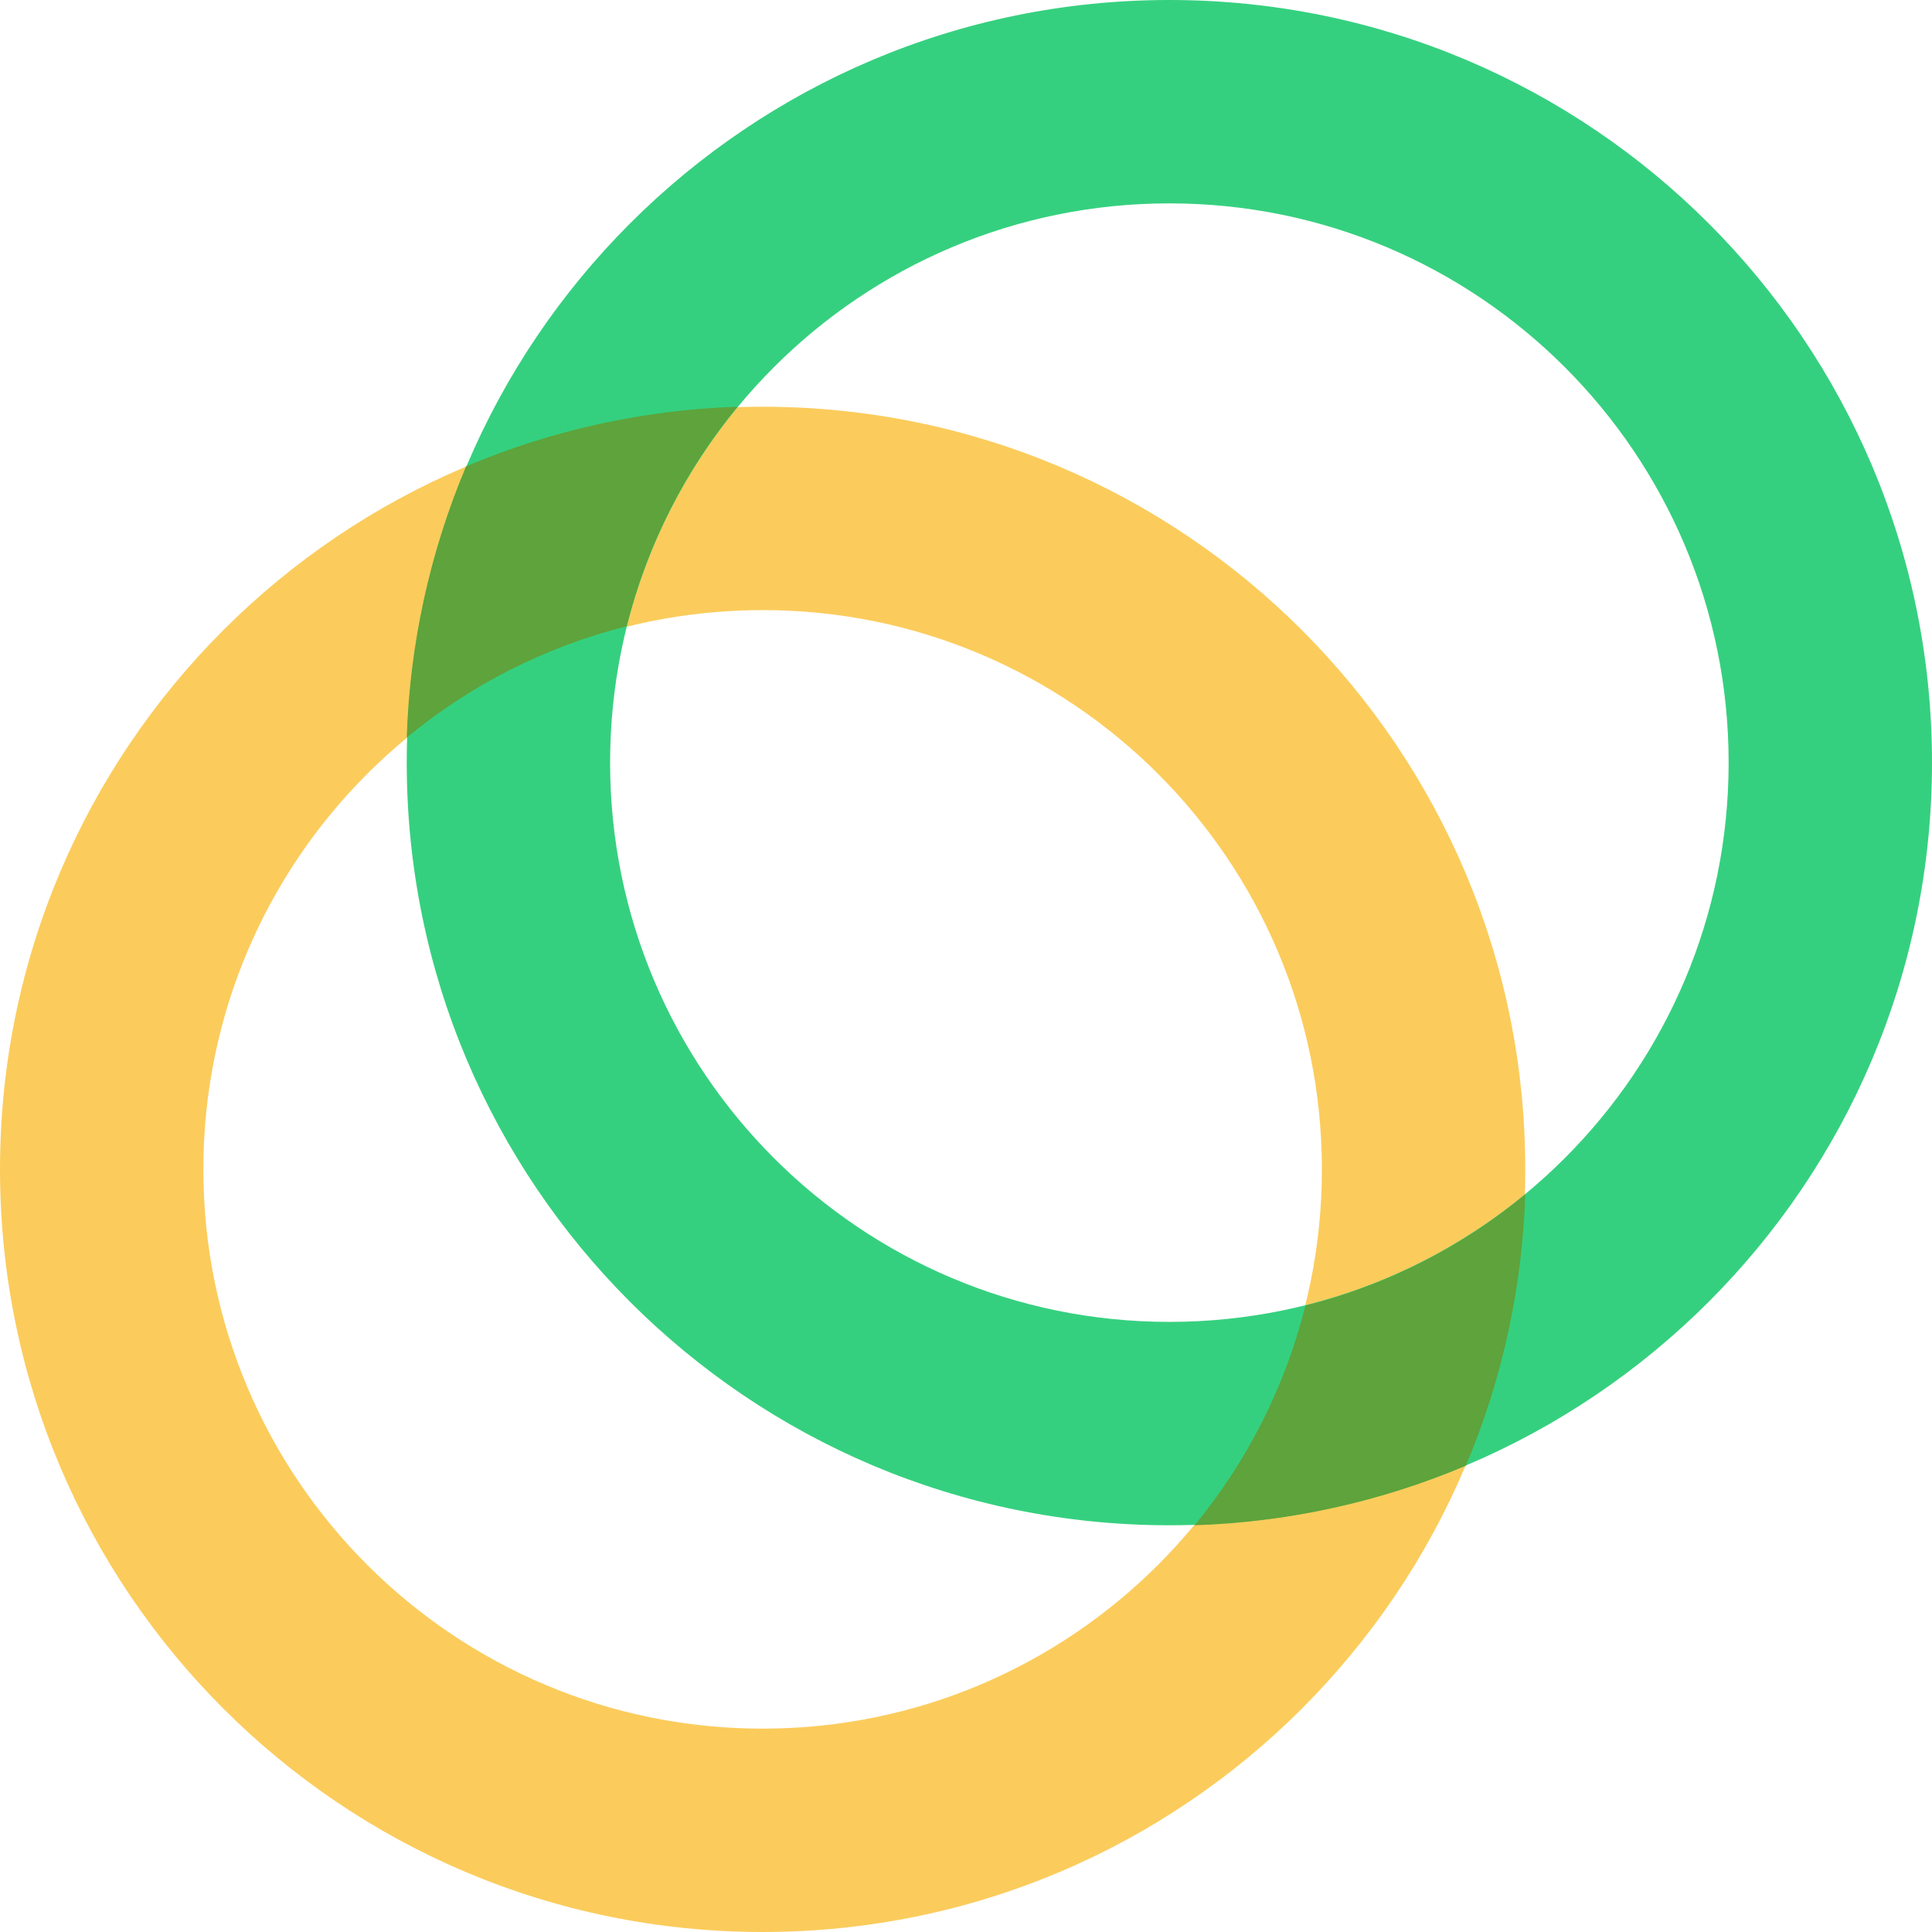
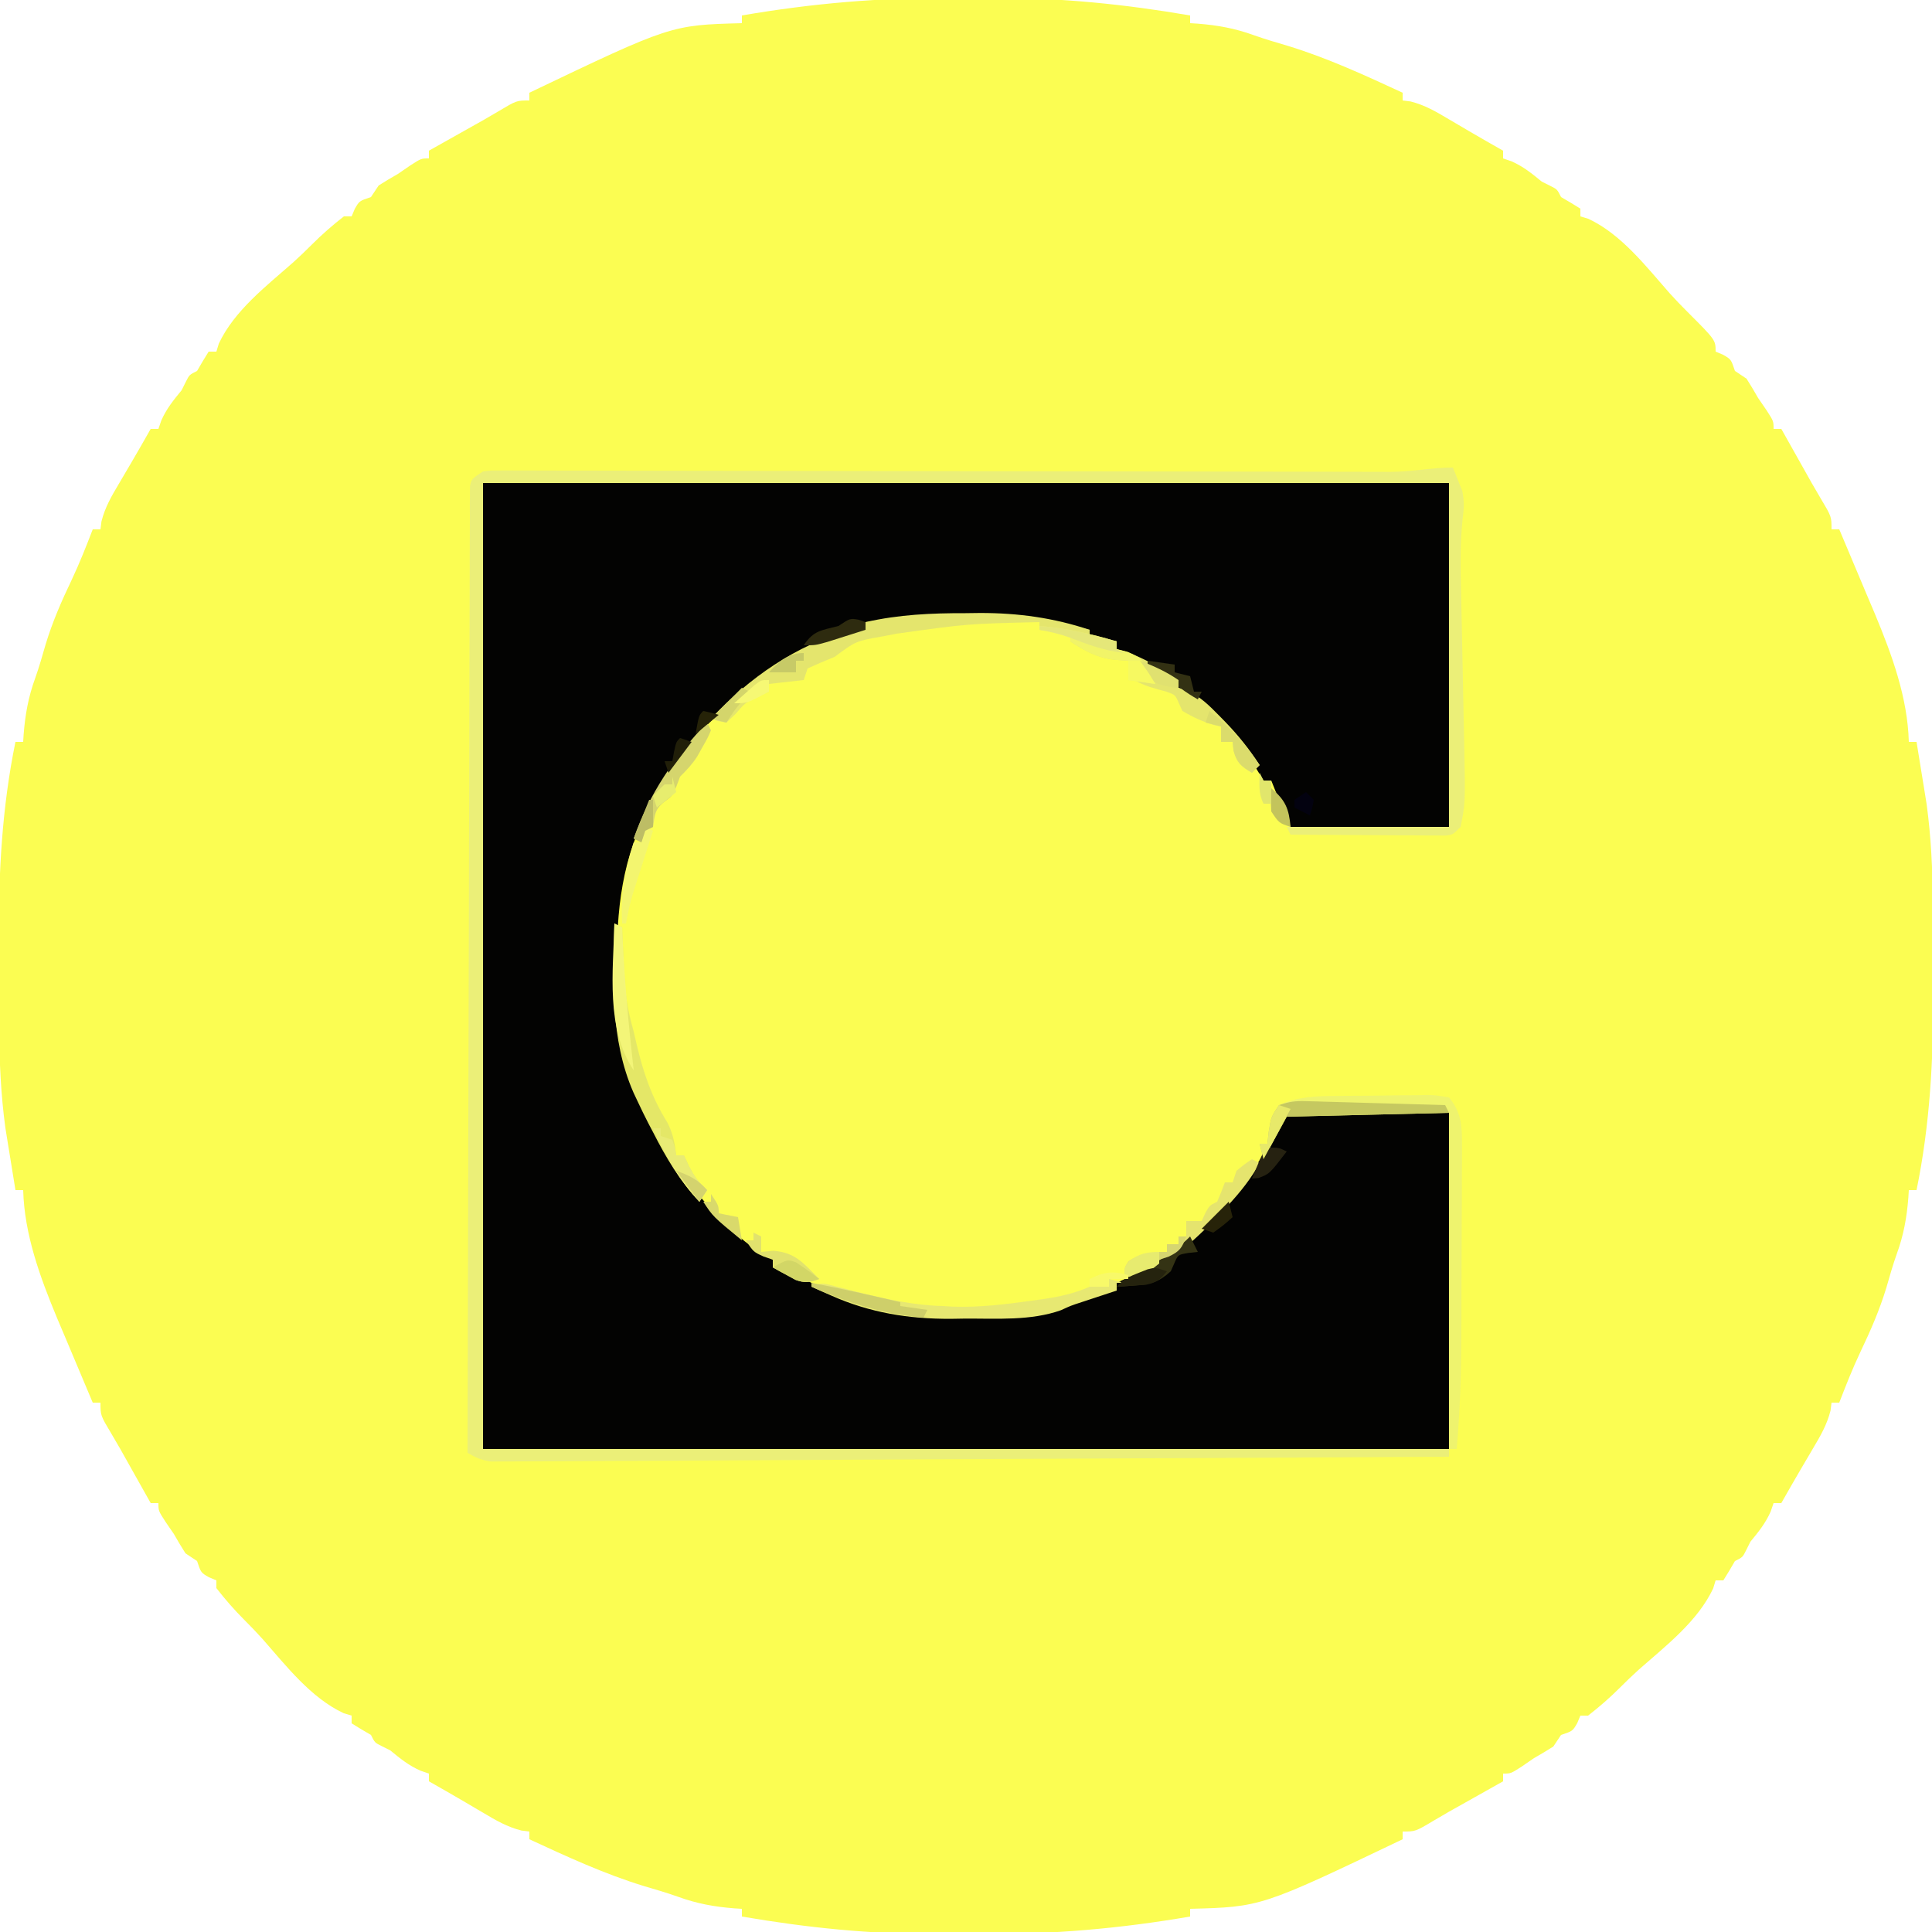
- <svg xmlns="http://www.w3.org/2000/svg" viewBox="0 0 950 950">
-   <path d="M375 850a275 275 0 100-550 275 275 0 000 550zm0 100a375 375 0 110-750 375 375 0 010 750z" fill="#fbcc5c" />
-   <path d="M575 650a275 275 0 100-550 275 275 0 000 550zm0 100a375 375 0 110-750 375 375 0 010 750z" fill="#35d07f" />
-   <path d="M587.4 750a274.4 274.4 0 0054.5-108A274.4 274.4 0 00750 587.3a373.6 373.6 0 01-29.2 133.4A373.6 373.6 0 01587.4 750zM308 308A274.4 274.4 0 00200 362.7a373.6 373.6 0 0129.2-133.4A373.6 373.6 0 01362.6 200a274.4 274.4 0 00-54.5 108z" fill="#5ea33b" />
+ <svg xmlns="http://www.w3.org/2000/svg" version="1.1" width="500" height="500">
+   <path d="M0 0 C3.79 0.021 7.579 0 11.369 -0.025 C28.534 -0.042 44.883 1.621 61.791 4.521 C61.791 5.181 61.791 5.841 61.791 6.521 C62.408 6.559 63.026 6.596 63.662 6.635 C68.865 7.039 73.424 7.857 78.322 9.643 C81.22 10.674 84.153 11.529 87.104 12.396 C97.373 15.541 107.059 20.019 116.791 24.521 C116.791 25.181 116.791 25.841 116.791 26.521 C117.474 26.608 118.157 26.694 118.861 26.783 C122.51 27.703 125.467 29.422 128.666 31.334 C129.253 31.678 129.839 32.021 130.443 32.375 C131.624 33.067 132.804 33.761 133.981 34.458 C136.902 36.174 139.847 37.846 142.791 39.521 C142.791 40.181 142.791 40.841 142.791 41.521 C143.874 41.893 143.874 41.893 144.979 42.271 C148.05 43.637 150.201 45.397 152.791 47.521 C153.905 48.078 153.905 48.078 155.041 48.646 C156.791 49.521 156.791 49.521 157.791 51.521 C158.637 52.016 159.482 52.511 160.354 53.021 C161.56 53.764 161.56 53.764 162.791 54.521 C162.791 55.181 162.791 55.841 162.791 56.521 C163.472 56.728 164.152 56.934 164.854 57.146 C173.392 61.143 179.761 69.447 185.873 76.385 C187.358 78.039 188.906 79.637 190.479 81.209 C197.791 88.521 197.791 88.521 197.791 91.521 C198.43 91.79 199.07 92.058 199.729 92.334 C201.791 93.521 201.791 93.521 202.791 96.521 C203.781 97.181 204.771 97.841 205.791 98.521 C206.837 100.159 207.831 101.832 208.791 103.521 C209.513 104.573 210.235 105.625 210.979 106.709 C212.791 109.521 212.791 109.521 212.791 111.521 C213.451 111.521 214.111 111.521 214.791 111.521 C215.394 112.595 215.998 113.669 216.619 114.775 C217.426 116.212 218.234 117.648 219.041 119.084 C219.437 119.788 219.833 120.493 220.24 121.219 C220.633 121.918 221.027 122.617 221.432 123.338 C222.018 124.386 222.018 124.386 222.617 125.456 C223.389 126.815 224.177 128.165 224.98 129.505 C227.791 134.216 227.791 134.216 227.791 137.521 C228.451 137.521 229.111 137.521 229.791 137.521 C232.149 143.095 234.499 148.672 236.838 154.253 C237.566 155.987 238.3 157.718 239.037 159.447 C243.407 169.946 247.488 181.06 247.791 192.521 C248.451 192.521 249.111 192.521 249.791 192.521 C250.274 195.479 250.752 198.438 251.229 201.396 C251.363 202.219 251.498 203.041 251.637 203.889 C251.835 205.126 251.835 205.126 252.037 206.389 C252.158 207.132 252.278 207.876 252.402 208.642 C253.562 217.227 253.962 225.68 253.994 234.342 C254 235.558 254.006 236.774 254.011 238.028 C254.021 240.598 254.027 243.168 254.031 245.738 C254.041 249.586 254.072 253.435 254.104 257.283 C254.176 274.573 253.278 291.549 249.791 308.521 C249.131 308.521 248.471 308.521 247.791 308.521 C247.754 309.139 247.716 309.756 247.678 310.393 C247.274 315.598 246.457 320.158 244.666 325.057 C243.646 327.931 242.823 330.841 241.979 333.771 C240.208 339.585 237.876 344.946 235.252 350.42 C233.231 354.71 231.49 359.095 229.791 363.521 C229.131 363.521 228.471 363.521 227.791 363.521 C227.705 364.205 227.618 364.888 227.529 365.592 C226.61 369.241 224.891 372.197 222.979 375.396 C222.635 375.983 222.291 376.57 221.938 377.174 C221.246 378.355 220.552 379.534 219.855 380.712 C218.138 383.632 216.466 386.577 214.791 389.521 C214.131 389.521 213.471 389.521 212.791 389.521 C212.544 390.243 212.296 390.965 212.041 391.709 C210.676 394.781 208.916 396.932 206.791 399.521 C206.42 400.264 206.049 401.006 205.666 401.771 C204.791 403.521 204.791 403.521 202.791 404.521 C202.296 405.367 201.801 406.213 201.291 407.084 C200.549 408.291 200.549 408.291 199.791 409.521 C199.131 409.521 198.471 409.521 197.791 409.521 C197.482 410.542 197.482 410.542 197.166 411.584 C193.169 420.122 184.866 426.491 177.928 432.604 C176.273 434.089 174.676 435.637 173.104 437.209 C170.449 439.863 167.755 442.216 164.791 444.521 C164.131 444.521 163.471 444.521 162.791 444.521 C162.523 445.161 162.255 445.8 161.979 446.459 C160.791 448.521 160.791 448.521 157.791 449.521 C157.131 450.511 156.471 451.501 155.791 452.521 C154.153 453.568 152.481 454.561 150.791 455.521 C149.739 456.243 148.687 456.965 147.604 457.709 C144.791 459.521 144.791 459.521 142.791 459.521 C142.791 460.181 142.791 460.841 142.791 461.521 C141.717 462.125 140.643 462.728 139.537 463.35 C138.101 464.157 136.665 464.964 135.229 465.771 C134.172 466.365 134.172 466.365 133.094 466.971 C132.394 467.364 131.695 467.757 130.975 468.162 C130.276 468.553 129.577 468.945 128.857 469.348 C127.498 470.12 126.148 470.907 124.807 471.711 C120.097 474.521 120.097 474.521 116.791 474.521 C116.791 475.181 116.791 475.841 116.791 476.521 C80.148 494.036 80.148 494.036 61.791 494.521 C61.791 495.181 61.791 495.841 61.791 496.521 C43.594 499.643 26.055 501.167 7.582 501.043 C3.792 501.021 0.003 501.043 -3.787 501.068 C-20.952 501.085 -37.301 499.422 -54.209 496.521 C-54.209 495.861 -54.209 495.201 -54.209 494.521 C-54.826 494.484 -55.444 494.447 -56.08 494.408 C-61.283 494.004 -65.842 493.186 -70.74 491.4 C-73.638 490.369 -76.571 489.514 -79.521 488.646 C-89.79 485.502 -99.477 481.024 -109.209 476.521 C-109.209 475.861 -109.209 475.201 -109.209 474.521 C-110.234 474.392 -110.234 474.392 -111.279 474.26 C-114.928 473.34 -117.885 471.621 -121.084 469.709 C-121.671 469.365 -122.257 469.022 -122.861 468.668 C-124.042 467.976 -125.222 467.282 -126.399 466.585 C-129.32 464.869 -132.265 463.197 -135.209 461.521 C-135.209 460.861 -135.209 460.201 -135.209 459.521 C-136.292 459.15 -136.292 459.15 -137.396 458.771 C-140.468 457.406 -142.619 455.646 -145.209 453.521 C-145.951 453.15 -146.694 452.779 -147.459 452.396 C-149.209 451.521 -149.209 451.521 -150.209 449.521 C-151.477 448.779 -151.477 448.779 -152.771 448.021 C-153.576 447.526 -154.38 447.031 -155.209 446.521 C-155.209 445.861 -155.209 445.201 -155.209 444.521 C-156.23 444.212 -156.23 444.212 -157.271 443.896 C-165.81 439.9 -172.179 431.596 -178.291 424.658 C-179.776 423.004 -181.324 421.406 -182.896 419.834 C-185.551 417.18 -187.904 414.485 -190.209 411.521 C-190.209 410.861 -190.209 410.201 -190.209 409.521 C-190.848 409.253 -191.488 408.985 -192.146 408.709 C-194.209 407.521 -194.209 407.521 -195.209 404.521 C-196.199 403.861 -197.189 403.201 -198.209 402.521 C-199.255 400.884 -200.249 399.211 -201.209 397.521 C-202.292 395.944 -202.292 395.944 -203.396 394.334 C-205.209 391.521 -205.209 391.521 -205.209 389.521 C-205.869 389.521 -206.529 389.521 -207.209 389.521 C-207.812 388.448 -208.416 387.374 -209.037 386.268 C-209.844 384.831 -210.652 383.395 -211.459 381.959 C-211.855 381.255 -212.25 380.55 -212.658 379.824 C-213.051 379.125 -213.445 378.426 -213.85 377.705 C-214.241 377.006 -214.632 376.307 -215.035 375.587 C-215.807 374.228 -216.595 372.878 -217.398 371.538 C-220.209 366.827 -220.209 366.827 -220.209 363.521 C-220.869 363.521 -221.529 363.521 -222.209 363.521 C-224.567 357.948 -226.917 352.371 -229.256 346.79 C-229.984 345.056 -230.718 343.325 -231.455 341.596 C-235.825 331.096 -239.906 319.983 -240.209 308.521 C-240.869 308.521 -241.529 308.521 -242.209 308.521 C-242.692 305.564 -243.17 302.605 -243.646 299.646 C-243.781 298.824 -243.916 298.002 -244.055 297.154 C-244.187 296.329 -244.319 295.504 -244.455 294.654 C-244.576 293.911 -244.696 293.167 -244.82 292.401 C-245.98 283.815 -246.38 275.363 -246.412 266.701 C-246.418 265.485 -246.424 264.269 -246.429 263.015 C-246.439 260.445 -246.445 257.875 -246.449 255.305 C-246.459 251.456 -246.49 247.608 -246.521 243.76 C-246.594 226.47 -245.696 209.494 -242.209 192.521 C-241.549 192.521 -240.889 192.521 -240.209 192.521 C-240.172 191.904 -240.134 191.287 -240.096 190.65 C-239.692 185.445 -238.875 180.885 -237.084 175.986 C-236.064 173.112 -235.241 170.202 -234.396 167.271 C-232.626 161.458 -230.294 156.097 -227.67 150.623 C-225.649 146.332 -223.908 141.948 -222.209 137.521 C-221.549 137.521 -220.889 137.521 -220.209 137.521 C-220.123 136.838 -220.036 136.155 -219.947 135.451 C-219.028 131.802 -217.308 128.846 -215.396 125.646 C-215.053 125.06 -214.709 124.473 -214.355 123.869 C-213.664 122.688 -212.97 121.509 -212.273 120.331 C-210.556 117.411 -208.884 114.466 -207.209 111.521 C-206.549 111.521 -205.889 111.521 -205.209 111.521 C-204.961 110.8 -204.714 110.078 -204.459 109.334 C-203.094 106.262 -201.334 104.111 -199.209 101.521 C-198.838 100.779 -198.466 100.036 -198.084 99.271 C-197.209 97.521 -197.209 97.521 -195.209 96.521 C-194.714 95.676 -194.219 94.83 -193.709 93.959 C-193.214 93.155 -192.719 92.35 -192.209 91.521 C-191.549 91.521 -190.889 91.521 -190.209 91.521 C-190.003 90.841 -189.796 90.16 -189.584 89.459 C-185.587 80.921 -177.284 74.552 -170.346 68.439 C-168.691 66.954 -167.094 65.406 -165.521 63.834 C-162.867 61.18 -160.173 58.827 -157.209 56.521 C-156.549 56.521 -155.889 56.521 -155.209 56.521 C-154.941 55.882 -154.673 55.243 -154.396 54.584 C-153.209 52.521 -153.209 52.521 -150.209 51.521 C-149.549 50.531 -148.889 49.541 -148.209 48.521 C-146.571 47.475 -144.899 46.482 -143.209 45.521 C-142.157 44.8 -141.105 44.078 -140.021 43.334 C-137.209 41.521 -137.209 41.521 -135.209 41.521 C-135.209 40.861 -135.209 40.201 -135.209 39.521 C-134.135 38.918 -133.061 38.315 -131.955 37.693 C-130.519 36.886 -129.083 36.079 -127.646 35.271 C-126.942 34.876 -126.238 34.48 -125.512 34.072 C-124.812 33.679 -124.113 33.286 -123.393 32.881 C-122.694 32.49 -121.995 32.098 -121.275 31.695 C-119.916 30.923 -118.566 30.136 -117.225 29.332 C-112.515 26.521 -112.515 26.521 -109.209 26.521 C-109.209 25.861 -109.209 25.201 -109.209 24.521 C-72.566 7.007 -72.566 7.007 -54.209 6.521 C-54.209 5.861 -54.209 5.201 -54.209 4.521 C-36.012 1.4 -18.473 -0.124 0 0 Z " fill="#FBFD52" transform="translate(246.209,-0.5214844)" />
+   <path d="M0 0 C82.5 0 165 0 250 0 C250 29.37 250 58.74 250 89 C236.47 89 222.94 89 209 89 C207.288 85.005 205.591 81.039 204 77 C203.34 77 202.68 77 202 77 C200.865 75.143 199.733 73.285 198.609 71.422 C194.1 64.636 188.424 58.871 181.727 54.254 C180 53 180 53 178.621 51.535 C176.452 49.481 174.073 48.272 171.438 46.875 C170.467 46.357 169.496 45.839 168.496 45.305 C167.004 44.525 165.506 43.753 164 43 C164 42.34 164 41.68 164 41 C161.69 40.67 159.38 40.34 157 40 C157 39.34 157 38.68 157 38 C156.192 37.867 155.384 37.734 154.551 37.598 C153.482 37.421 152.414 37.244 151.312 37.062 C150.257 36.888 149.201 36.714 148.113 36.535 C146.308 36.225 144.507 35.886 142.722 35.475 C139.55 34.922 136.556 34.87 133.336 34.867 C131.404 34.865 131.404 34.865 129.434 34.863 C128.766 34.865 128.098 34.867 127.41 34.87 C125.402 34.875 123.394 34.869 121.387 34.863 C113.867 34.871 106.472 35.141 99 36 C99 36.66 99 37.32 99 38 C98.201 38.208 97.402 38.415 96.578 38.629 C75.185 44.63 56.985 59.784 46 79 C45.625 79.602 45.25 80.204 44.863 80.824 C36.701 94.148 34.611 107.85 34.688 123.25 C34.692 124.431 34.697 125.612 34.702 126.828 C34.882 140.251 36.573 152.012 43 164 C43.5 164.959 44 165.918 44.516 166.906 C48.399 174.202 52.565 180.84 58.188 186.938 C58.903 187.716 58.903 187.716 59.633 188.511 C64.139 193.319 69.058 198.029 75 201 C75 201.66 75 202.32 75 203 C76.237 203.371 76.237 203.371 77.5 203.75 C80.099 204.678 82.322 205.622 84.75 206.875 C97.863 213.544 109.772 215.342 124.438 215.25 C125.67 215.258 126.903 215.265 128.174 215.273 C138.66 215.251 148.627 214.701 158.062 209.805 C160 209 160 209 164 209 C164 208.34 164 207.68 164 207 C165.702 206.196 165.702 206.196 167.438 205.375 C182.645 197.678 195.73 185.791 203.605 170.648 C204.975 168.047 206.487 165.521 208 163 C221.86 163 235.72 163 250 163 C250 191.71 250 220.42 250 250 C167.5 250 85 250 0 250 C0 167.5 0 85 0 0 Z " fill="#030302" transform="translate(125,125)" />
+   <path d="M0 0 C0.547 1.281 1.061 2.576 1.562 3.875 C1.998 4.954 1.998 4.954 2.441 6.055 C2.973 8.857 2.891 10.507 2.525 13.286 C1.801 19.991 1.999 26.638 2.156 33.371 C2.183 34.743 2.209 36.115 2.235 37.487 C2.331 42.532 2.439 47.578 2.547 52.623 C2.638 56.901 2.724 61.18 2.804 65.458 C2.843 67.441 2.889 69.423 2.935 71.405 C3.229 86.873 3.229 86.873 2 93 C0 95 0 95 -1.835 95.241 C-2.577 95.236 -3.318 95.232 -4.083 95.227 C-4.923 95.227 -5.764 95.227 -6.63 95.227 C-7.539 95.216 -8.447 95.206 -9.383 95.195 C-10.777 95.191 -10.777 95.191 -12.199 95.187 C-15.175 95.176 -18.15 95.15 -21.125 95.125 C-23.139 95.115 -25.154 95.106 -27.168 95.098 C-32.112 95.076 -37.056 95.041 -42 95 C-42.33 94.34 -42.66 93.68 -43 93 C-29.14 93 -15.28 93 -1 93 C-1 63.63 -1 34.26 -1 4 C-83.5 4 -166 4 -251 4 C-251 86.5 -251 169 -251 254 C-168.5 254 -86 254 -1 254 C-1 254.66 -1 255.32 -1 256 C-32.78 256.173 -64.561 256.336 -96.341 256.484 C-100.091 256.502 -103.842 256.519 -107.592 256.537 C-108.338 256.541 -109.085 256.544 -109.854 256.548 C-121.95 256.605 -134.047 256.669 -146.143 256.736 C-158.55 256.805 -170.958 256.865 -183.365 256.919 C-191.024 256.953 -198.683 256.992 -206.342 257.039 C-212.211 257.074 -218.079 257.099 -223.947 257.12 C-226.358 257.13 -228.769 257.144 -231.179 257.161 C-234.462 257.184 -237.745 257.195 -241.028 257.203 C-241.989 257.212 -242.95 257.222 -243.94 257.232 C-244.819 257.231 -245.698 257.231 -246.603 257.23 C-247.74 257.236 -247.74 257.236 -248.9 257.242 C-251.294 256.966 -252.921 256.188 -255 255 C-254.941 222.931 -254.867 190.861 -254.771 158.792 C-254.76 155.009 -254.749 151.227 -254.738 147.444 C-254.735 146.691 -254.733 145.938 -254.731 145.162 C-254.695 132.954 -254.671 120.747 -254.65 108.539 C-254.628 96.021 -254.595 83.503 -254.551 70.984 C-254.525 63.255 -254.507 55.525 -254.501 47.796 C-254.495 41.877 -254.473 35.958 -254.446 30.039 C-254.437 27.605 -254.433 25.171 -254.435 22.737 C-254.437 19.427 -254.42 16.117 -254.399 12.807 C-254.404 11.833 -254.408 10.858 -254.413 9.854 C-254.404 8.972 -254.395 8.09 -254.385 7.182 C-254.383 6.417 -254.381 5.652 -254.379 4.864 C-254 3 -254 3 -251 1 C-249.084 0.753 -249.084 0.753 -246.871 0.757 C-246.026 0.753 -245.182 0.75 -244.311 0.746 C-242.919 0.756 -242.919 0.756 -241.499 0.766 C-240.02 0.765 -240.02 0.765 -238.512 0.763 C-235.193 0.762 -231.874 0.776 -228.556 0.789 C-226.182 0.791 -223.809 0.792 -221.436 0.793 C-215.649 0.796 -209.861 0.809 -204.074 0.825 C-197.334 0.843 -190.594 0.849 -183.854 0.854 C-171.824 0.863 -159.794 0.881 -147.765 0.904 C-146.684 0.906 -146.684 0.906 -145.582 0.908 C-144.861 0.91 -144.14 0.911 -143.397 0.913 C-133.184 0.932 -122.97 0.95 -112.757 0.966 C-112.039 0.967 -111.321 0.968 -110.581 0.969 C-98.601 0.987 -86.622 1.001 -74.643 1.013 C-66.597 1.021 -58.551 1.035 -50.506 1.054 C-45.499 1.064 -40.493 1.071 -35.486 1.077 C-33.164 1.08 -30.841 1.085 -28.519 1.092 C-25.349 1.102 -22.179 1.105 -19.009 1.107 C-18.09 1.111 -17.171 1.115 -16.223 1.12 C-10.762 1.115 -5.396 0 0 0 Z " fill="#EBEF78" transform="translate(376,121)" />
+   <path d="M0 0 C1.264 -0.016 2.528 -0.032 3.83 -0.049 C13.678 -0.054 22.812 1.187 32.188 4.312 C32.188 4.973 32.188 5.633 32.188 6.312 C34.498 6.643 36.807 6.973 39.188 7.312 C39.188 7.973 39.188 8.633 39.188 9.312 C39.971 9.519 40.755 9.725 41.562 9.938 C46.435 11.786 50.967 14.243 55.188 17.312 C55.188 17.973 55.188 18.633 55.188 19.312 C56.255 19.647 56.255 19.647 57.344 19.988 C60.863 21.627 62.97 23.733 65.688 26.5 C66.169 26.99 66.65 27.479 67.146 27.984 C70.584 31.539 73.513 35.163 76.188 39.312 C75.198 40.303 75.198 40.303 74.188 41.312 C71.404 39.606 70.334 38.836 69.438 35.625 C69.355 34.862 69.272 34.099 69.188 33.312 C68.198 33.312 67.207 33.312 66.188 33.312 C66.188 31.992 66.188 30.672 66.188 29.312 C65.651 29.209 65.115 29.106 64.562 29 C61.498 28.113 58.94 26.928 56.188 25.312 C55.741 24.321 55.741 24.321 55.285 23.309 C54.348 21.142 54.348 21.142 52.129 20.336 C51.344 20.122 50.559 19.908 49.75 19.688 C46.669 18.825 44.917 18.132 42.188 16.312 C42.188 14.992 42.188 13.672 42.188 12.312 C41.012 12.23 39.836 12.148 38.625 12.062 C34.033 11.514 31.045 9.804 27.188 7.312 C27.188 6.652 27.188 5.992 27.188 5.312 C24.547 4.982 21.907 4.652 19.188 4.312 C19.188 3.652 19.188 2.993 19.188 2.312 C0.581 2.743 0.581 2.743 -17.812 5.312 C-18.987 5.541 -20.161 5.769 -21.371 6.004 C-28.349 7.232 -28.349 7.232 -33.812 11.312 C-35.607 12.055 -35.607 12.055 -37.438 12.812 C-38.551 13.307 -39.665 13.803 -40.812 14.312 C-41.142 15.303 -41.472 16.293 -41.812 17.312 C-44.782 17.642 -47.752 17.973 -50.812 18.312 C-50.812 18.973 -50.812 19.633 -50.812 20.312 C-51.699 20.704 -52.586 21.096 -53.5 21.5 C-56.934 23.161 -56.934 23.161 -59.438 26.062 C-60.221 26.805 -61.005 27.547 -61.812 28.312 C-63.961 27.953 -63.961 27.953 -65.812 27.312 C-55.922 16.676 -43.902 8.368 -29.812 4.312 C-28.492 4.312 -27.172 4.312 -25.812 4.312 C-25.812 3.652 -25.812 2.993 -25.812 2.312 C-17.174 0.358 -8.837 -0.022 0 0 Z " fill="#E4E56D" transform="translate(249.8125,158.6875)" />
+   <path d="M0 0 C0.828 -0.009 1.656 -0.018 2.509 -0.027 C4.249 -0.042 5.99 -0.051 7.73 -0.054 C10.397 -0.066 13.062 -0.116 15.729 -0.166 C17.423 -0.175 19.118 -0.183 20.812 -0.188 C21.609 -0.207 22.406 -0.227 23.227 -0.247 C25.473 -0.228 25.473 -0.228 29.207 0.371 C32.361 4.247 32.578 7.431 32.563 12.326 C32.567 13.347 32.567 13.347 32.57 14.388 C32.573 16.631 32.554 18.874 32.535 21.117 C32.532 22.691 32.53 24.264 32.529 25.838 C32.525 29.139 32.51 32.44 32.488 35.741 C32.46 39.933 32.449 44.125 32.445 48.317 C32.439 52.355 32.425 56.392 32.41 60.43 C32.408 61.182 32.406 61.934 32.404 62.71 C32.373 72.311 32.028 81.799 31.207 91.371 C30.547 91.371 29.887 91.371 29.207 91.371 C29.207 62.661 29.207 33.951 29.207 4.371 C8.417 4.866 8.417 4.866 -12.793 5.371 C-14.773 9.001 -16.753 12.631 -18.793 16.371 C-19.123 15.051 -19.453 13.731 -19.793 12.371 C-19.133 12.371 -18.473 12.371 -17.793 12.371 C-17.669 11.278 -17.545 10.185 -17.418 9.059 C-16.793 5.371 -16.793 5.371 -14.793 2.371 C-9.897 0.158 -5.27 0.036 0 0 Z " fill="#EEF36E" transform="translate(345.793,283.6289)" />
+   <path d="M0 0 C0.99 0.495 0.99 0.495 2 1 C2.073 2.792 2.073 2.792 2.148 4.621 C2.296 7.9 2.463 11.177 2.66 14.453 C2.705 15.21 2.751 15.967 2.797 16.747 C3.146 20.625 3.95 24.26 5 28 C5.267 29.149 5.534 30.297 5.809 31.48 C7.538 38.761 9.732 45.127 13.73 51.535 C15.185 54.359 15.622 56.862 16 60 C16.66 60 17.32 60 18 60 C18.433 60.928 18.866 61.856 19.312 62.812 C20.72 65.472 21.761 67.081 24 69 C23.34 69.99 22.68 70.98 22 72 C16.85 66.482 13.421 60.706 10 54 C9.443 52.944 9.443 52.944 8.875 51.867 C7.871 49.93 6.923 47.977 6 46 C5.649 45.255 5.299 44.51 4.938 43.742 C-1.182 29.749 -0.249 14.954 0 0 Z " fill="#E4E767" transform="translate(159,239)" />
+   <path d="M0 0 C1.32 0.33 2.64 0.66 4 1 C3.34 1 2.68 1 2 1 C2 1.66 2 2.32 2 3 C1.192 3.266 0.384 3.531 -0.449 3.805 C-1.518 4.158 -2.586 4.511 -3.688 4.875 C-4.743 5.223 -5.799 5.571 -6.887 5.93 C-9.912 6.918 -9.912 6.918 -12.395 8.07 C-20.215 10.861 -29.004 10.216 -37.188 10.25 C-39.045 10.281 -39.045 10.281 -40.939 10.312 C-51.779 10.358 -61.877 8.742 -71.812 4.312 C-73.307 3.657 -73.307 3.657 -74.832 2.988 C-75.547 2.662 -76.263 2.336 -77 2 C-74.382 0.691 -73.401 1.23 -70.598 1.961 C-69.713 2.185 -68.828 2.409 -67.916 2.64 C-66.974 2.882 -66.033 3.125 -65.062 3.375 C-57.696 5.196 -50.617 6.816 -43 7 C-42.148 7.05 -41.296 7.101 -40.418 7.152 C-33.536 7.393 -26.863 6.573 -20.062 5.625 C-19.15 5.499 -18.238 5.373 -17.297 5.243 C-12.909 4.592 -9.082 3.807 -5 2 C-2.188 1.875 -2.188 1.875 0 2 C0 1.34 0 0.68 0 0 Z " fill="#E7E872" transform="translate(287,331)" />
+   <path d="M0 0 C0.66 0.33 1.32 0.66 2 1 C-0.24 5.045 -2.939 8.429 -6.062 11.812 C-6.546 12.337 -7.029 12.861 -7.527 13.401 C-13.767 20.036 -21.5 27.408 -30 31 C-30.99 30.67 -31.98 30.34 -33 30 C-33 28 -33 28 -32 26.438 C-28.876 24.192 -25.802 24.312 -22 24 C-22 23.34 -22 22.68 -22 22 C-21.01 22 -20.02 22 -19 22 C-19 21.34 -19 20.68 -19 20 C-18.34 20 -17.68 20 -17 20 C-17 18.68 -17 17.36 -17 16 C-15.68 16 -14.36 16 -13 16 C-12.711 15.361 -12.422 14.721 -12.125 14.062 C-11 12 -11 12 -9 11 C-8.278 9.356 -7.606 7.689 -7 6 C-6.34 6 -5.68 6 -5 6 C-4.67 5.01 -4.34 4.02 -4 3 C-1.938 1.312 -1.938 1.312 0 0 Z " fill="#E5E46E" transform="translate(324,300)" />
+   <path d="M0 0 C0.801 0.02 1.601 0.04 2.426 0.061 C3.286 0.088 4.145 0.115 5.031 0.143 C5.914 0.166 6.798 0.19 7.708 0.214 C10.531 0.291 13.353 0.375 16.175 0.459 C18.088 0.512 20.002 0.565 21.915 0.617 C26.606 0.747 31.297 0.882 35.988 1.022 C36.483 2.012 36.483 2.012 36.988 3.022 C16.198 3.517 16.198 3.517 -5.012 4.022 C-6.992 7.652 -8.972 11.282 -11.012 15.022 C-11.342 13.702 -11.672 12.382 -12.012 11.022 C-11.352 11.022 -10.692 11.022 -10.012 11.022 C-9.889 9.929 -9.765 8.835 -9.637 7.709 C-9.012 4.022 -9.012 4.022 -7.012 1.022 C-4.256 0.103 -2.816 -0.08 0 0 Z " fill="#C5C860" transform="translate(338.0125,284.9783)" />
+   <path d="M0 0 C0.33 0.66 0.66 1.32 1 2 C0.109 4.059 0.109 4.059 -1.25 6.438 C-1.688 7.22 -2.127 8.002 -2.578 8.809 C-3.898 10.842 -5.288 12.307 -7 14 C-7.309 14.825 -7.619 15.65 -7.938 16.5 C-9 19 -9 19 -11.062 20.5 C-13.59 22.457 -13.516 23.932 -14 27 C-14.66 27.33 -15.32 27.66 -16 28 C-16.33 28.99 -16.66 29.98 -17 31 C-17.66 30.67 -18.32 30.34 -19 30 C-14.909 18.285 -8.518 8.961 0 0 Z " fill="#D5D56D" transform="translate(183,187)" />
+   <path d="M0 0 C6.957 0.57 13.314 2.013 20 4 C20 4.66 20 5.32 20 6 C20.928 6.227 21.856 6.454 22.812 6.688 C26.545 8.224 27.304 9.429 29 13 C29.33 13.66 29.66 14.32 30 15 C27.69 14.67 25.38 14.34 23 14 C23 12.35 23 10.7 23 9 C21.824 8.918 20.649 8.835 19.438 8.75 C14.845 8.202 11.858 6.491 8 4 C8 3.34 8 2.68 8 2 C5.36 1.67 2.72 1.34 0 1 C0 0.67 0 0.34 0 0 Z " fill="#F1F468" transform="translate(269,162)" />
+   <path d="M0 0 C0.99 0.495 0.99 0.495 2 1 C2.073 2.618 2.073 2.618 2.148 4.27 C2.699 15.566 3.717 26.764 5 38 C-2.27 27.094 -0.309 12.472 0 0 Z " fill="#F3F578" transform="translate(159,239)" />
+   <path d="M0 0 C0.66 0.33 1.32 0.66 2 1 C2 2.32 2 3.64 2 5 C3.031 4.897 4.062 4.794 5.125 4.688 C10.91 5.154 12.971 7.971 17 12 C14.533 12.883 13.361 13.131 10.859 12.223 C10.163 11.84 9.467 11.457 8.75 11.062 C8.044 10.682 7.337 10.302 6.609 9.91 C6.078 9.61 5.547 9.309 5 9 C5 8.34 5 7.68 5 7 C4.216 6.732 3.433 6.464 2.625 6.188 C0 5 0 5 -2 2 C-1.34 2 -0.68 2 0 2 C0 1.34 0 0.68 0 0 Z " fill="#E1E26D" transform="translate(195,319)" />
+   <path d="M0 0 C7.712 1.48 15.357 3.203 23 5 C23 5.33 23 5.66 23 6 C25.31 6.33 27.62 6.66 30 7 C29.67 7.66 29.34 8.32 29 9 C18.416 8.069 9.718 5.244 0 1 C0 0.67 0 0.34 0 0 Z " fill="#CECF6A" transform="translate(210,332)" />
+   <path d="M0 0 C0.66 1.32 1.32 2.64 2 4 C0.824 4.124 0.824 4.124 -0.375 4.25 C-3.121 4.703 -3.121 4.703 -4.062 6.875 C-4.372 7.576 -4.681 8.277 -5 9 C-8.003 11.759 -10.218 12.422 -14.25 12.688 C-15.142 12.753 -16.034 12.819 -16.953 12.887 C-17.629 12.924 -18.304 12.961 -19 13 C-17 11 -17 11 -14.438 9.75 C-9.291 7.13 -4.102 4.102 0 0 Z " fill="#343314" transform="translate(308,320)" />
+   <path d="M0 0 C0.66 0.33 1.32 0.66 2 1 C1.823 1.549 1.647 2.099 1.465 2.665 C0.661 5.171 -0.138 7.679 -0.938 10.188 C-1.215 11.052 -1.493 11.916 -1.779 12.807 C-2.047 13.648 -2.314 14.489 -2.59 15.355 C-2.836 16.125 -3.082 16.895 -3.336 17.688 C-4.031 20.108 -4.539 22.526 -5 25 C-5.33 25 -5.66 25 -6 25 C-6.44 17.482 -5.286 11.158 -3 4 C-2.34 4 -1.68 4 -1 4 C-0.67 2.68 -0.34 1.36 0 0 Z " fill="#F3F56F" transform="translate(167,214)" />
+   <path d="M0 0 C0.66 0 1.32 0 2 0 C2 0.66 2 1.32 2 2 C2.99 2.33 3.98 2.66 5 3 C5.688 5.062 5.688 5.062 6 7 C6.66 7 7.32 7 8 7 C8.433 7.928 8.866 8.856 9.312 9.812 C10.72 12.472 11.761 14.081 14 16 C13.34 16.99 12.68 17.98 12 19 C6.541 13.281 3.311 7.15 0 0 Z " fill="#E9EB75" transform="translate(169,292)" />
+   <path d="M0 0 C5.25 4.1 9.21 8.53 13 14 C12.34 14.66 11.68 15.32 11 16 C8.216 14.294 7.146 13.524 6.25 10.312 C6.168 9.549 6.085 8.786 6 8 C5.01 8 4.02 8 3 8 C3 6.68 3 5.36 3 4 C1.68 3.67 0.36 3.34 -1 3 C-0.67 2.01 -0.34 1.02 0 0 Z " fill="#DBDC6C" transform="translate(313,184)" />
+   <path d="M0 0 C2.31 0.33 4.62 0.66 7 1 C7 1.66 7 2.32 7 3 C8.32 3.33 9.64 3.66 11 4 C11.33 5.32 11.66 6.64 12 8 C12.66 8 13.32 8 14 8 C13.67 8.66 13.34 9.32 13 10 C9.904 8.243 7.501 6.501 5 4 C3.337 2.994 1.671 1.993 0 1 C0 0.67 0 0.34 0 0 Z " fill="#333113" transform="translate(297,171)" />
+   <path d="M0 0 C6.957 0.57 13.314 2.013 20 4 C20 4.66 20 5.32 20 6 C20.66 6.33 21.32 6.66 22 7 C16.894 6.448 12.439 4.772 7.684 2.938 C5.127 2.044 2.665 1.463 0 1 C0 0.67 0 0.34 0 0 Z " fill="#E5E779" transform="translate(269,162)" />
+   <path d="M0 0 C0 3 0 3 0 3 Z M-6 2 C-3 2 -3 2 -1 3 C-5.431 8.785 -5.431 8.785 -8.312 9.875 C-8.869 9.916 -9.426 9.957 -10 10 C-7.125 3.125 -7.125 3.125 -6 2 Z " fill="#262211" transform="translate(334,295)" />
+   <path d="M0 0 C0.897 0.309 0.897 0.309 1.812 0.625 C1.812 1.285 1.812 1.945 1.812 2.625 C-0.29 3.297 -2.395 3.962 -4.5 4.625 C-6.258 5.182 -6.258 5.182 -8.051 5.75 C-11.188 6.625 -11.188 6.625 -14.188 6.625 C-11.593 2.733 -9.603 2.787 -5.188 1.625 C-2.188 -0.375 -2.188 -0.375 0 0 Z " fill="#2E2B0F" transform="translate(222.1875,160.375)" />
+   <path d="M0 0 C0 0.99 0 1.98 0 3 C-2.812 5.25 -2.812 5.25 -6 7 C-6.99 6.67 -7.98 6.34 -9 6 C-9 4 -9 4 -7.75 2.438 C-5.284 0.412 -3.147 0 0 0 Z " fill="#E7EB6F" transform="translate(300,324)" />
+   <path d="M0 0 C2 3 2 3 2 5 C3.65 5.33 5.3 5.66 7 6 C7.33 7.98 7.66 9.96 8 12 C0.517 5.85 0.517 5.85 -2 2 C-1.34 2 -0.68 2 0 2 C0 1.34 0 0.68 0 0 Z " fill="#D9D96B" transform="translate(184,309)" />
+   <path d="M0 0 C0.99 0.33 1.98 0.66 3 1 C0.69 5.29 -1.62 9.58 -4 14 C-4.33 12.68 -4.66 11.36 -5 10 C-4.34 10 -3.68 10 -3 10 C-2.876 8.907 -2.752 7.814 -2.625 6.688 C-2 3 -2 3 0 0 Z " fill="#E7E96A" transform="translate(331,286)" />
+   <path d="M0 0 C2.07 1.359 4.053 2.783 6 4.312 C3.533 5.196 2.361 5.444 -0.141 4.535 C-0.837 4.152 -1.533 3.769 -2.25 3.375 C-2.956 2.995 -3.663 2.614 -4.391 2.223 C-4.922 1.922 -5.453 1.622 -6 1.312 C-2.25 -0.773 -2.25 -0.773 0 0 Z " fill="#D2D666" transform="translate(206,326.6875)" />
+   <path d="M0 0 C3.588 1.333 6.836 2.831 10 5 C10 5.66 10 6.32 10 7 C6.426 6.675 4.443 6.361 1.625 4.062 C0 2 0 2 0 0 Z " fill="#E0E170" transform="translate(295,171)" />
+   <path d="M0 0 C-1.759 2.179 -2.694 2.937 -5.48 3.512 C-6.82 3.599 -6.82 3.599 -8.188 3.688 C-9.089 3.753 -9.99 3.819 -10.918 3.887 C-11.605 3.924 -12.292 3.961 -13 4 C-10.962 1.962 -9.706 1.322 -7.062 0.312 C-6.373 0.041 -5.683 -0.231 -4.973 -0.512 C-3 -1 -3 -1 0 0 Z " fill="#25230E" transform="translate(302,329)" />
+   <path d="M0 0 C3.672 3.08 4.568 5.248 5 10 C2 9 2 9 0 6 C-0.125 2.812 -0.125 2.812 0 0 Z " fill="#C3C45C" transform="translate(329,204)" />
+   <path d="M0 0 C0.33 1.32 0.66 2.64 1 4 C-1.312 6.062 -1.312 6.062 -4 8 C-4.99 7.67 -5.98 7.34 -7 7 C-4.69 4.69 -2.38 2.38 0 0 Z " fill="#272309" transform="translate(318,311)" />
+   <path d="M0 0 C0.66 0.33 1.32 0.66 2 1 C1.072 2.145 1.072 2.145 0.125 3.312 C-2.056 5.996 -2.056 5.996 -4 9 C-5.32 8.67 -6.64 8.34 -8 8 C-5.36 5.36 -2.72 2.72 0 0 Z " fill="#D4D56B" transform="translate(192,178)" />
+   <path d="M0 0 C0.99 0 1.98 0 3 0 C5.188 3 5.188 3 7 6 C4.69 5.67 2.38 5.34 0 5 C0 3.35 0 1.7 0 0 Z " fill="#F6F961" transform="translate(292,171)" />
+   <path d="M0 0 C0 0.33 0 0.66 0 1 C-1.65 1 -3.3 1 -5 1 C-5 1.66 -5 2.32 -5 3 C-6.65 3 -8.3 3 -10 3 C-10 2.34 -10 1.68 -10 1 C-6.218 -0.837 -4.054 -1.158 0 0 Z " fill="#F8F969" transform="translate(292,330)" />
+   <path d="M0 0 C0.33 0 0.66 0 1 0 C1 2.31 1 4.62 1 7 C0.01 7.495 0.01 7.495 -1 8 C-1.33 8.99 -1.66 9.98 -2 11 C-2.66 10.67 -3.32 10.34 -4 10 C-2.68 6.7 -1.36 3.4 0 0 Z " fill="#BDBD65" transform="translate(168,207)" />
+   <path d="M0 0 C0.33 1.32 0.66 2.64 1 4 C-0.65 5.32 -2.3 6.64 -4 8 C-4.33 7.01 -4.66 6.02 -5 5 C-3.625 3.5 -3.625 3.5 -2 2 C-1.34 2 -0.68 2 0 2 C0 1.34 0 0.68 0 0 Z " fill="#E7ED6E" transform="translate(174,201)" />
+   <path d="M0 0 C3.375 1.186 5.647 2.276 8 5 C7.01 6.485 7.01 6.485 6 8 C4.02 5.36 2.04 2.72 0 0 Z " fill="#D4D36E" transform="translate(175,303)" />
+   <path d="M0 0 C0.99 0.33 1.98 0.66 3 1 C0.03 4.96 0.03 4.96 -3 9 C-3.33 8.01 -3.66 7.02 -4 6 C-3.34 6 -2.68 6 -2 6 C-1.856 5.196 -1.711 4.391 -1.562 3.562 C-1 1 -1 1 0 0 Z " fill="#211F09" transform="translate(176,191)" />
+   <path d="M0 0 C0 0.99 0 1.98 0 3 C-5.625 6 -5.625 6 -9 6 C-7.88 4.994 -6.754 3.995 -5.625 3 C-4.685 2.165 -4.685 2.165 -3.727 1.312 C-2 0 -2 0 0 0 Z " fill="#F6F874" transform="translate(199,176)" />
+   <path d="M0 0 C0 0.66 0 1.32 0 2 C-0.66 2 -1.32 2 -2 2 C-2 2.99 -2 3.98 -2 5 C-4.31 5 -6.62 5 -9 5 C-6.455 2.201 -3.924 0 0 0 Z " fill="#C7CA67" transform="translate(208,169)" />
+   <path d="M0 0 C0.33 0.66 0.66 1.32 1 2 C1.66 2 2.32 2 3 2 C3 3.98 3 5.96 3 8 C2.34 8 1.68 8 1 8 C-0.354 5.291 -0.065 2.991 0 0 Z " fill="#E1E66C" transform="translate(326,200)" />
+   <path d="M0 0 C2.062 0.438 2.062 0.438 4 1 C1.03 3.475 1.03 3.475 -2 6 C-1.125 1.125 -1.125 1.125 0 0 Z " fill="#262308" transform="translate(182,184)" />
+   <path d="M0 0 C0.66 0 1.32 0 2 0 C0.902 2.993 0.323 3.846 -2.625 5.25 C-3.409 5.497 -4.192 5.745 -5 6 C-5 5.34 -5 4.68 -5 4 C-4.34 4 -3.68 4 -3 4 C-3 3.34 -3 2.68 -3 2 C-2.01 2 -1.02 2 0 2 C0 1.34 0 0.68 0 0 Z " fill="#D6D671" transform="translate(305,320)" />
+   <path d="M0 0 C0.66 0.66 1.32 1.32 2 2 C1.625 4.125 1.625 4.125 1 6 C-0.32 5.34 -1.64 4.68 -3 4 C-3 3.34 -3 2.68 -3 2 C-2.01 1.34 -1.02 0.68 0 0 Z " fill="#030210" transform="translate(338,205)" />
</svg>
